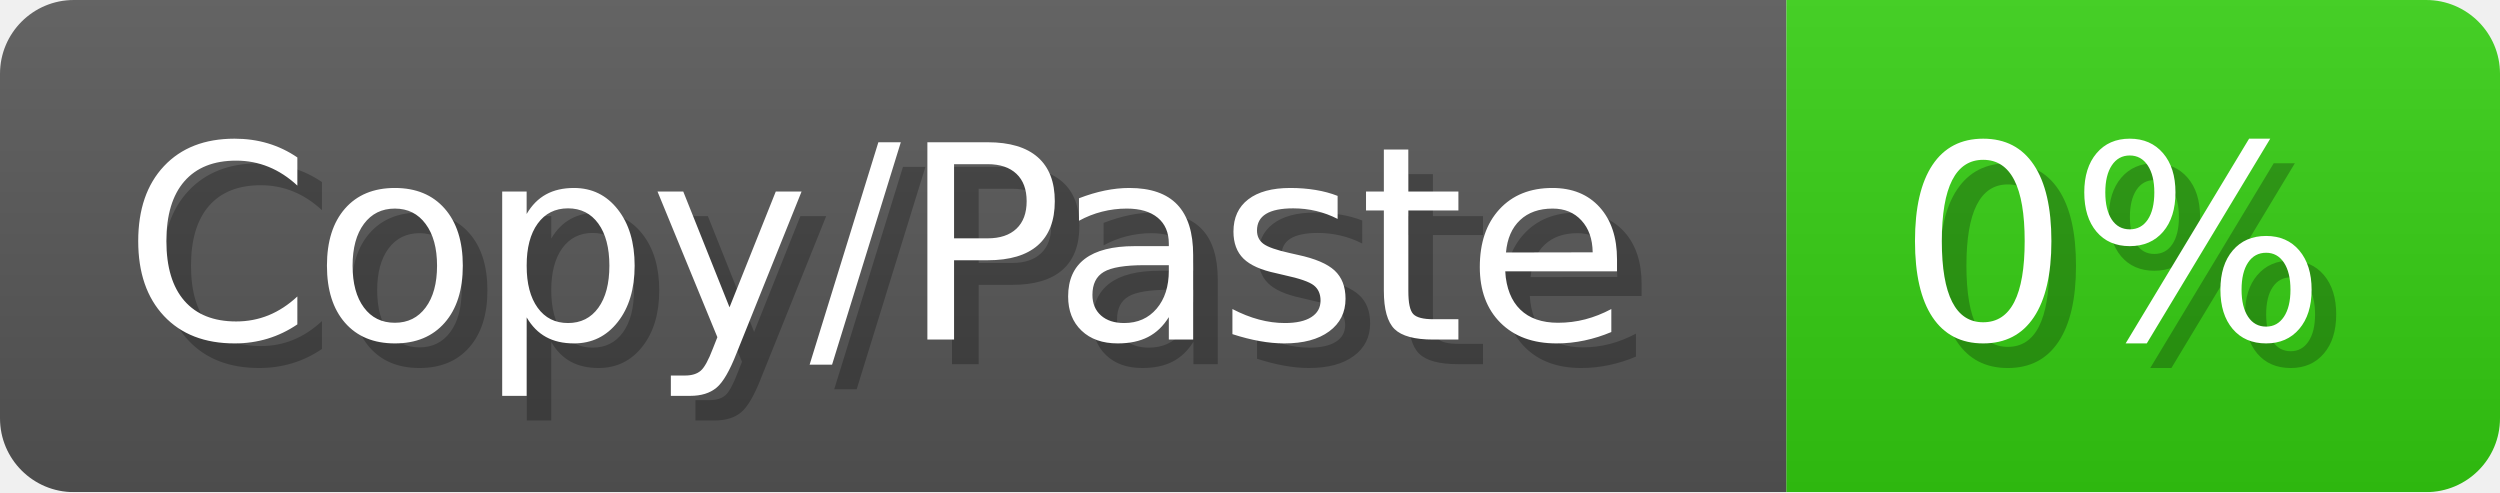
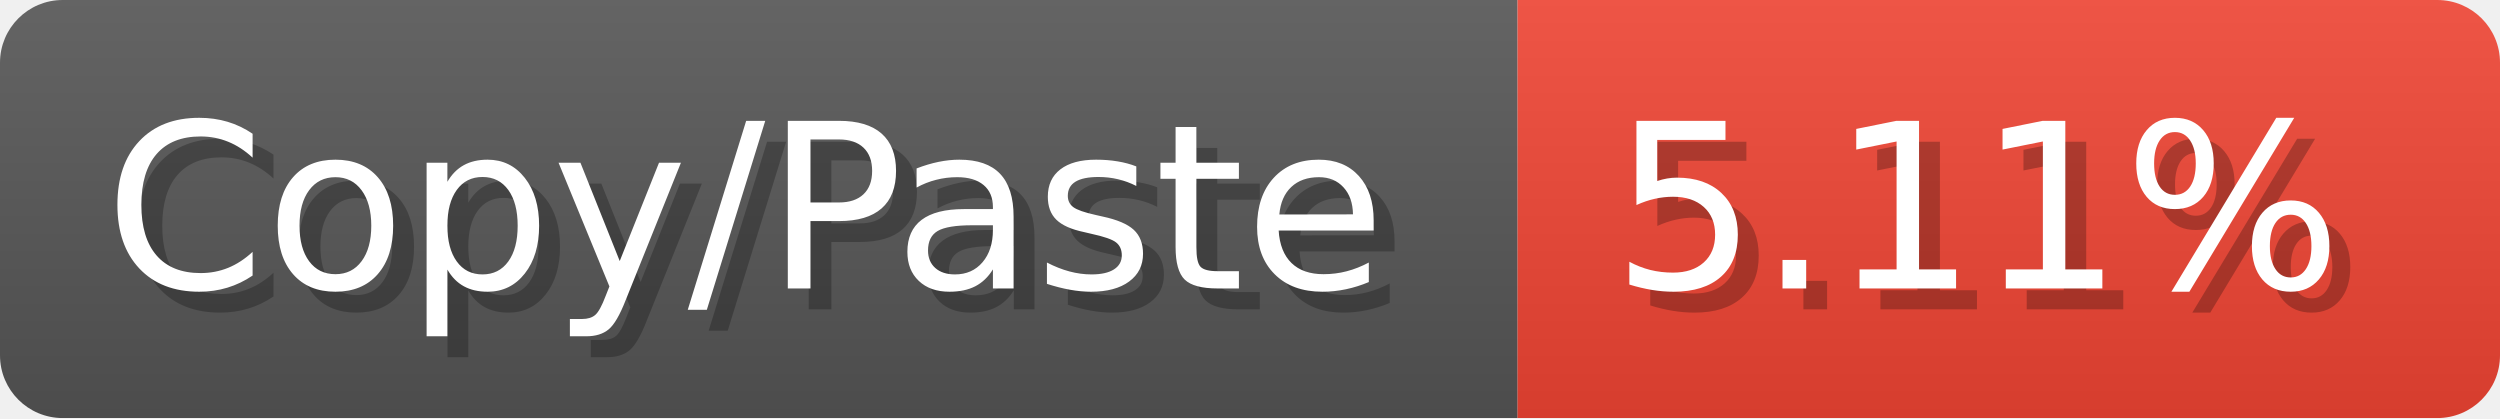
- <svg xmlns="http://www.w3.org/2000/svg" width="101.6" height="20" viewBox="0 0 1016 200" role="img" aria-label="Copy/Paste: 0%">
-   <linearGradient id="ciGJP" x2="0" y2="100%">
+ <svg xmlns="http://www.w3.org/2000/svg" width="119.6" height="20" viewBox="0 0 1196 200" role="img" aria-label="Copy/Paste: 5.11%">
+   <linearGradient id="GQJuI" x2="0" y2="100%">
    <stop offset="0" stop-opacity=".1" stop-color="#EEE" />
    <stop offset="1" stop-opacity=".1" />
  </linearGradient>
-   <mask id="aGOyx">
-     <rect width="1016" height="200" rx="30" fill="#FFF" />
+   <mask id="zOGSZ">
+     <rect width="1196" height="200" rx="30" fill="#FFF" />
  </mask>
-   <g mask="url(#aGOyx)">
+   <g mask="url(#zOGSZ)">
    <rect width="726" height="200" fill="#555" />
-     <rect width="290" height="200" fill="#3C1" x="726" />
-     <rect width="1016" height="200" fill="url(#ciGJP)" />
+     <rect width="470" height="200" fill="#E43" x="726" />
+     <rect width="1196" height="200" fill="url(#GQJuI)" />
  </g>
  <g aria-hidden="true" fill="#fff" text-anchor="start" font-family="Verdana,DejaVu Sans,sans-serif" font-size="110">
    <text x="60" y="148" textLength="626" fill="#000" opacity="0.25">Copy/Paste</text>
    <text x="50" y="138" textLength="626">Copy/Paste</text>
-     <text x="781" y="148" textLength="190" fill="#000" opacity="0.25">0%</text>
-     <text x="771" y="138" textLength="190">0%</text>
+     <text x="781" y="148" textLength="370" fill="#000" opacity="0.25">5.11%</text>
+     <text x="771" y="138" textLength="370">5.11%</text>
  </g>
</svg>
